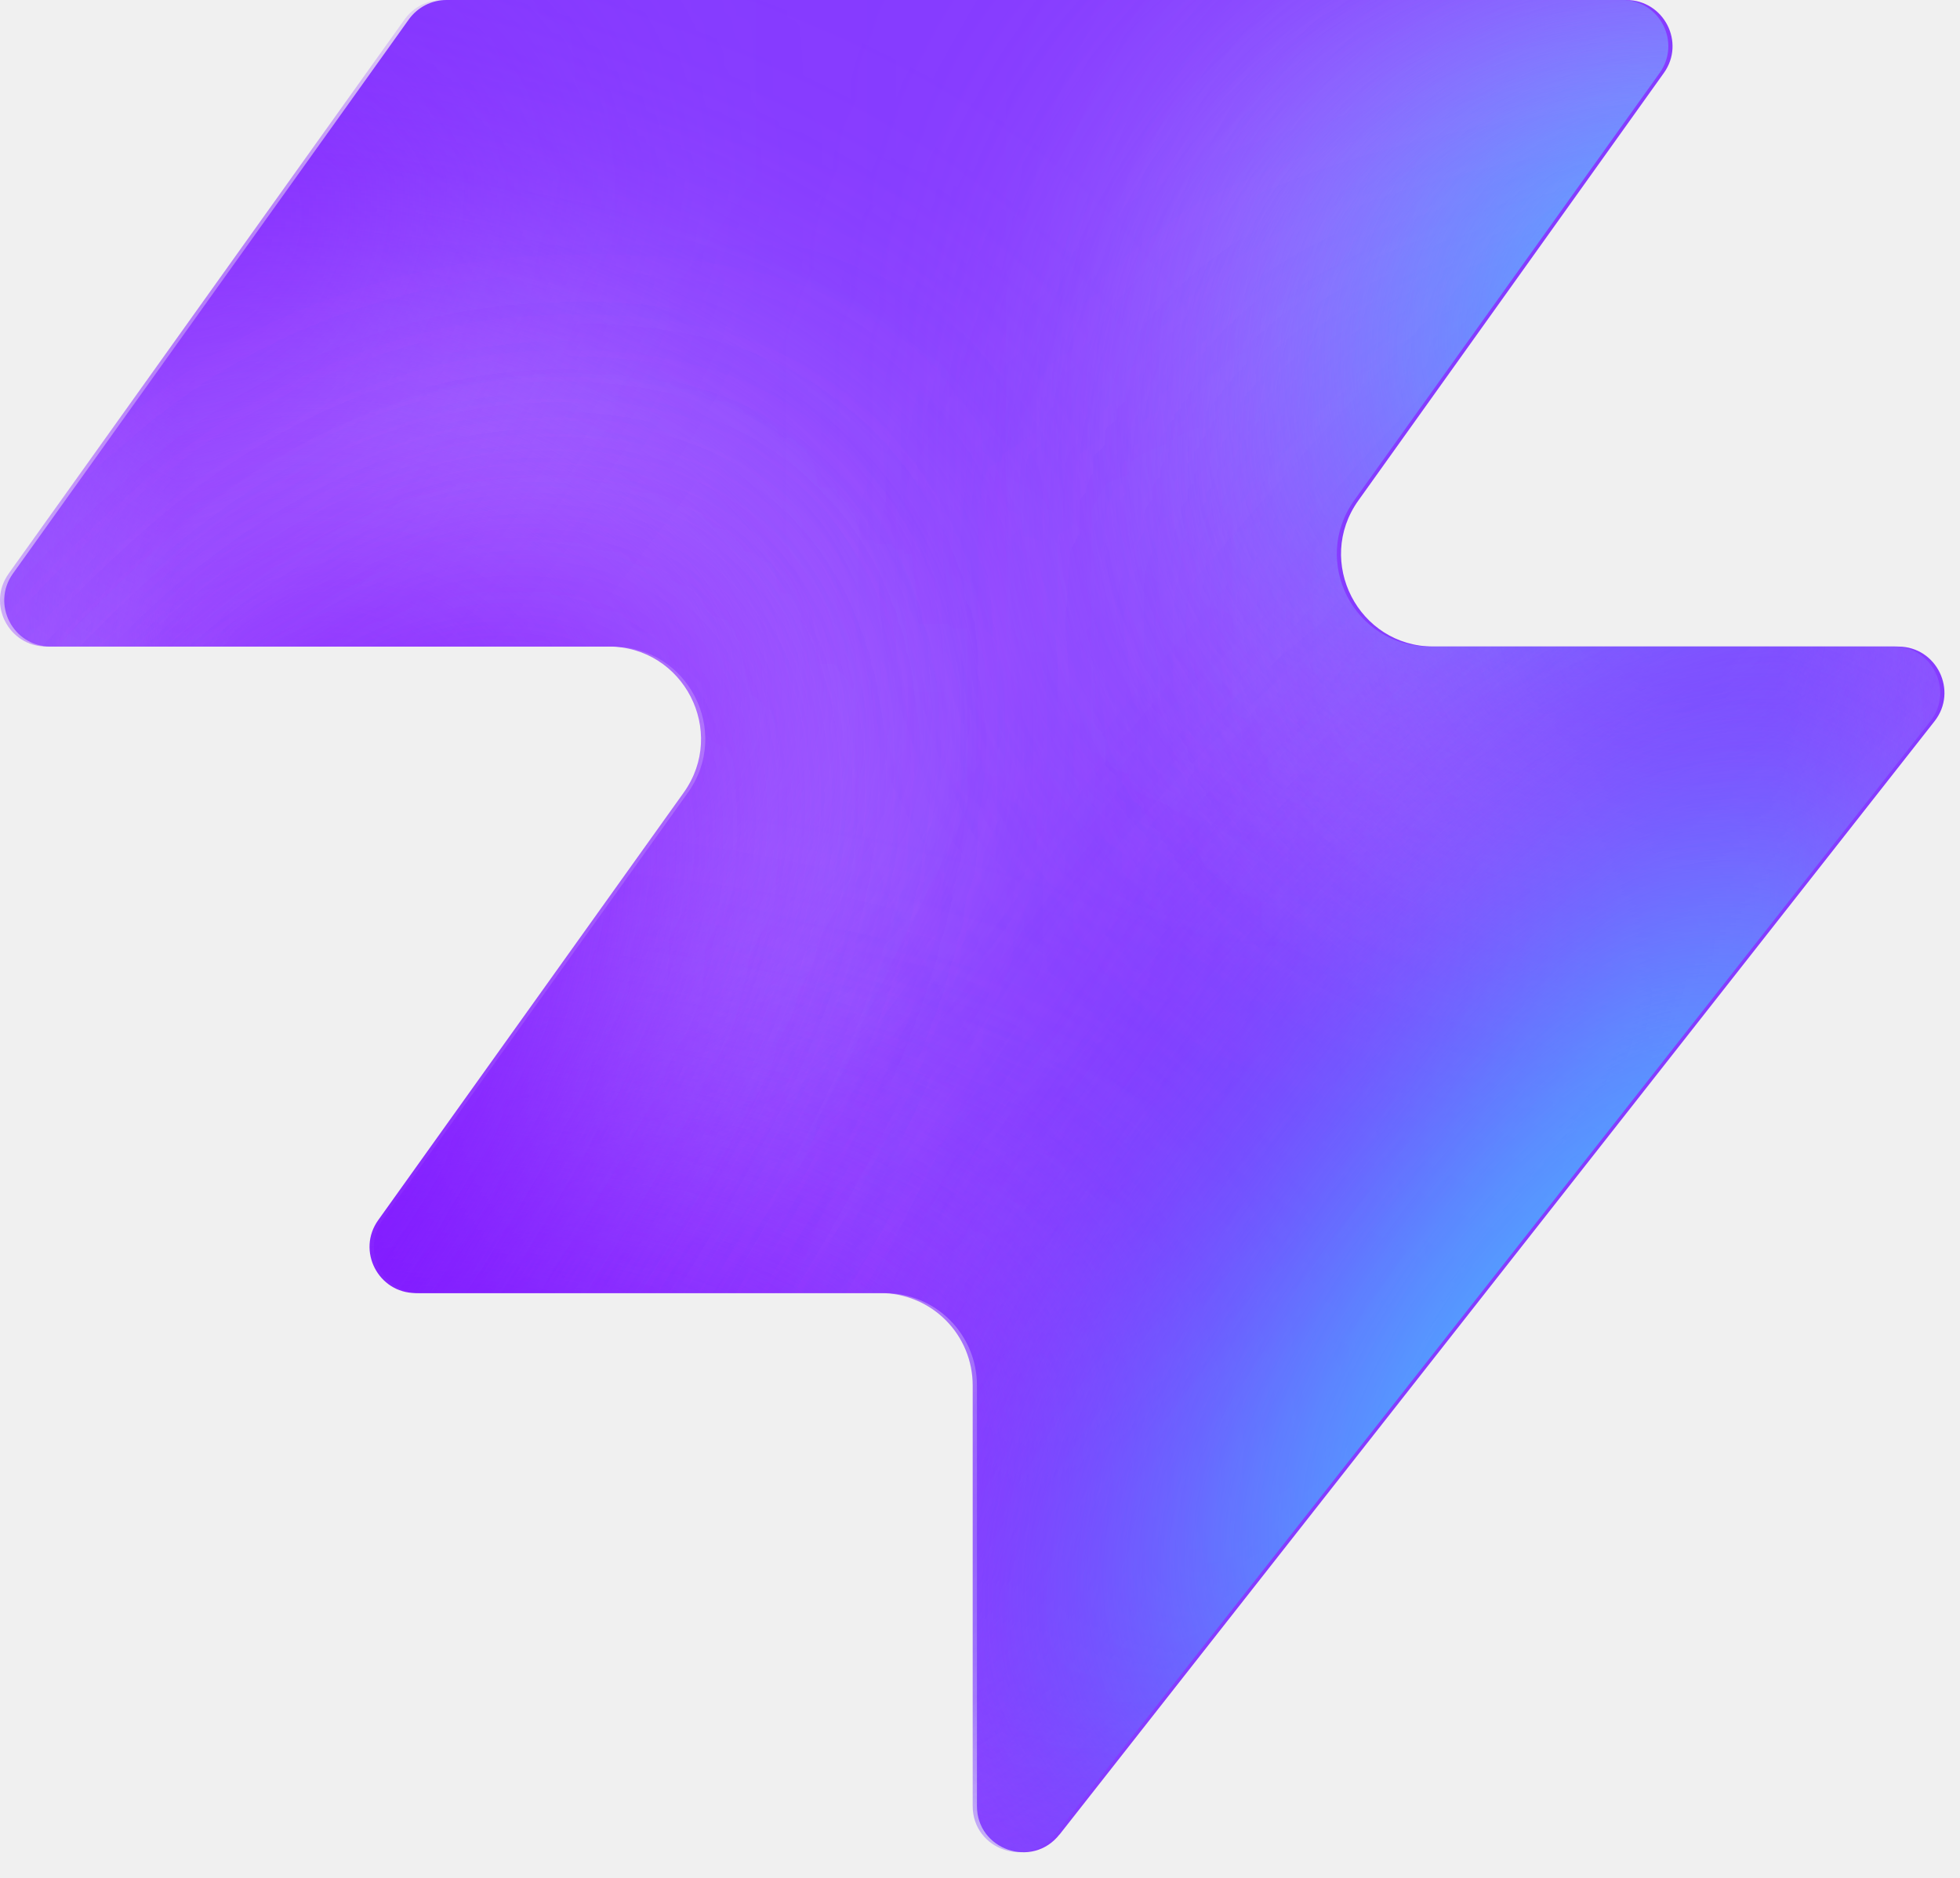
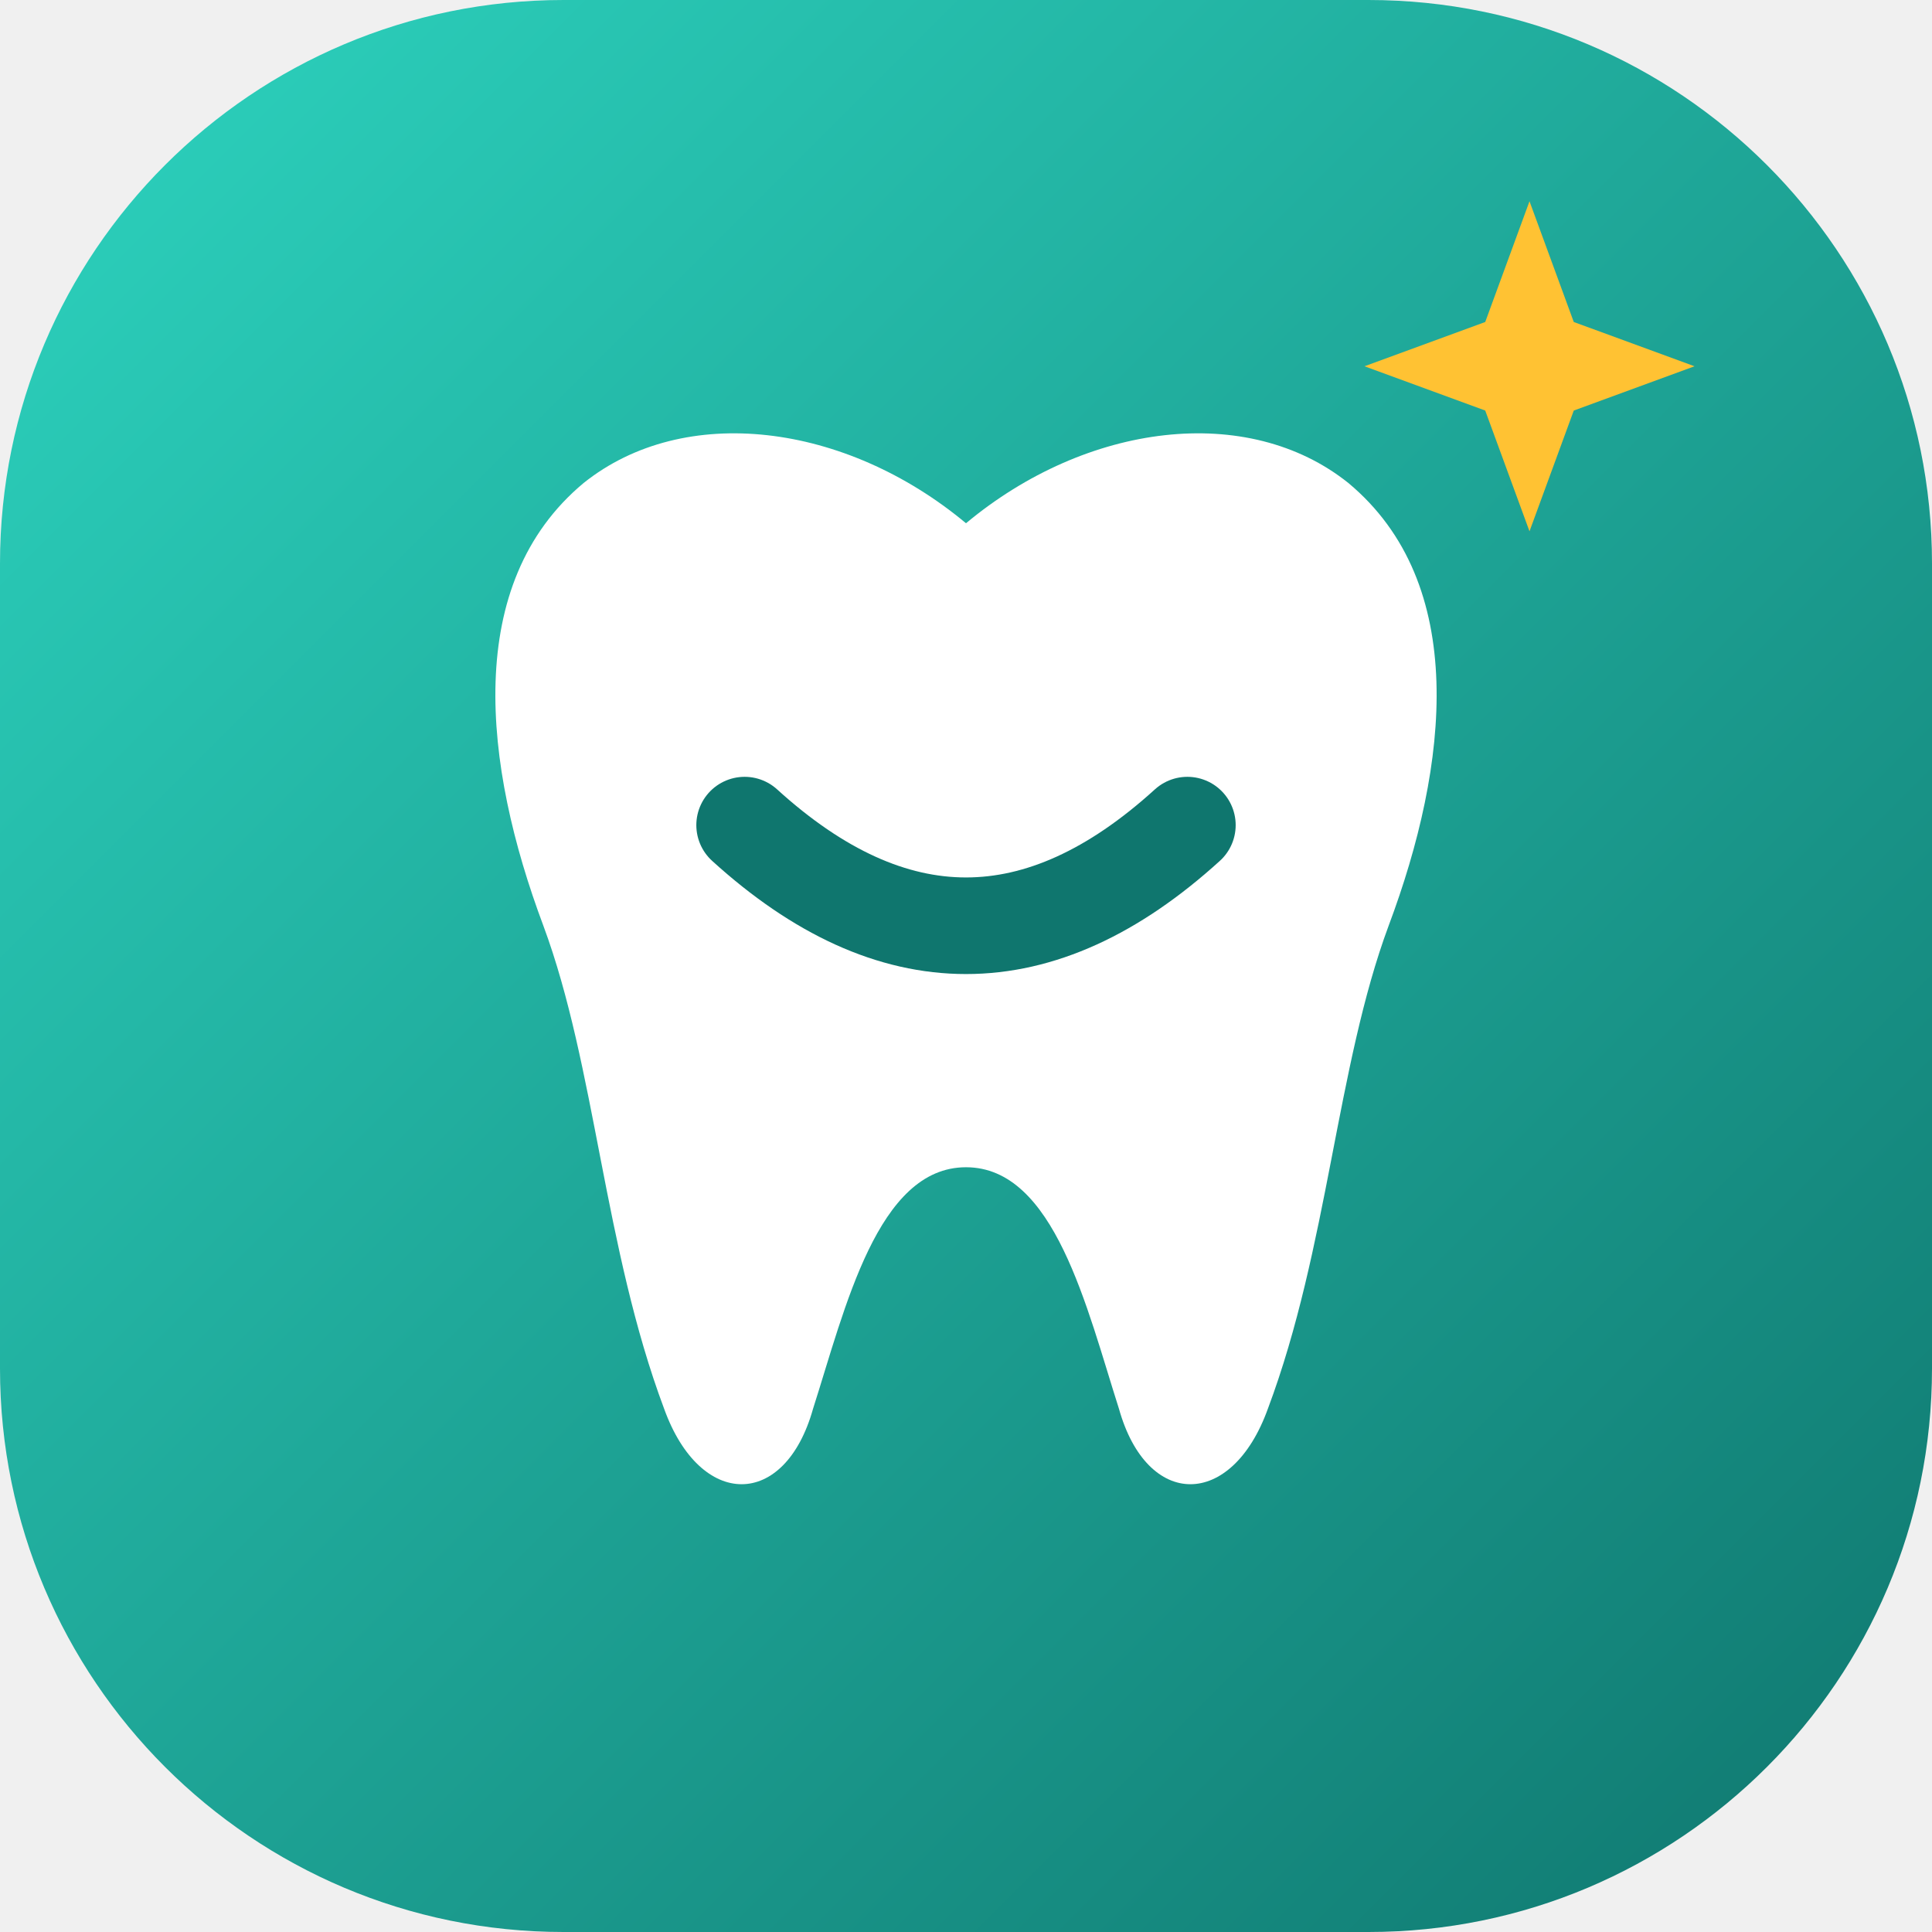
- <svg xmlns="http://www.w3.org/2000/svg" width="48" height="46" fill="none" viewBox="0 0 48 46">
-   <path fill="#863bff" d="M25.946 44.938c-.664.845-2.021.375-2.021-.698V33.937a2.26 2.26 0 0 0-2.262-2.262H10.287c-.92 0-1.456-1.04-.92-1.788l7.48-10.471c1.07-1.497 0-3.578-1.842-3.578H1.237c-.92 0-1.456-1.04-.92-1.788L10.013.474c.214-.297.556-.474.92-.474h28.894c.92 0 1.456 1.04.92 1.788l-7.48 10.471c-1.07 1.498 0 3.579 1.842 3.579h11.377c.943 0 1.473 1.088.89 1.83L25.947 44.94z" style="fill:#863bff;fill:color(display-p3 .525 .23 1);fill-opacity:1" />
-   <mask id="a" width="48" height="46" x="0" y="0" maskUnits="userSpaceOnUse" style="mask-type:alpha">
-     <path fill="#000" d="M25.842 44.938c-.664.844-2.021.375-2.021-.698V33.937a2.26 2.26 0 0 0-2.262-2.262H10.183c-.92 0-1.456-1.04-.92-1.788l7.48-10.471c1.07-1.498 0-3.579-1.842-3.579H1.133c-.92 0-1.456-1.04-.92-1.787L9.91.473c.214-.297.556-.474.92-.474h28.894c.92 0 1.456 1.04.92 1.788l-7.48 10.471c-1.07 1.498 0 3.578 1.842 3.578h11.377c.943 0 1.473 1.088.89 1.832L25.843 44.94z" style="fill:#000;fill-opacity:1" />
-   </mask>
-   <g mask="url(#a)">
-     <g filter="url(#b)">
-       <ellipse cx="5.508" cy="14.704" fill="#ede6ff" rx="5.508" ry="14.704" style="fill:#ede6ff;fill:color(display-p3 .927 .903 1);fill-opacity:1" transform="matrix(.00324 1 1 -.00324 -4.47 31.516)" />
-     </g>
-     <g filter="url(#c)">
-       <ellipse cx="10.399" cy="29.851" fill="#ede6ff" rx="10.399" ry="29.851" style="fill:#ede6ff;fill:color(display-p3 .927 .903 1);fill-opacity:1" transform="matrix(.00324 1 1 -.00324 -39.328 7.883)" />
-     </g>
-     <g filter="url(#d)">
-       <ellipse cx="5.508" cy="30.487" fill="#7e14ff" rx="5.508" ry="30.487" style="fill:#7e14ff;fill:color(display-p3 .492 .077 1);fill-opacity:1" transform="rotate(89.814 -25.913 -14.639)scale(1 -1)" />
-     </g>
-     <g filter="url(#e)">
-       <ellipse cx="5.508" cy="30.599" fill="#7e14ff" rx="5.508" ry="30.599" style="fill:#7e14ff;fill:color(display-p3 .492 .077 1);fill-opacity:1" transform="rotate(89.814 -32.644 -3.334)scale(1 -1)" />
-     </g>
-     <g filter="url(#f)">
-       <ellipse cx="5.508" cy="30.599" fill="#7e14ff" rx="5.508" ry="30.599" style="fill:#7e14ff;fill:color(display-p3 .492 .077 1);fill-opacity:1" transform="matrix(.00324 1 1 -.00324 -34.34 30.47)" />
-     </g>
-     <g filter="url(#g)">
-       <ellipse cx="14.072" cy="22.078" fill="#ede6ff" rx="14.072" ry="22.078" style="fill:#ede6ff;fill:color(display-p3 .927 .903 1);fill-opacity:1" transform="rotate(93.35 24.506 48.493)scale(-1 1)" />
-     </g>
-     <g filter="url(#h)">
-       <ellipse cx="3.47" cy="21.501" fill="#7e14ff" rx="3.47" ry="21.501" style="fill:#7e14ff;fill:color(display-p3 .492 .077 1);fill-opacity:1" transform="rotate(89.009 28.708 47.59)scale(-1 1)" />
-     </g>
-     <g filter="url(#i)">
-       <ellipse cx="3.47" cy="21.501" fill="#7e14ff" rx="3.47" ry="21.501" style="fill:#7e14ff;fill:color(display-p3 .492 .077 1);fill-opacity:1" transform="rotate(89.009 28.708 47.59)scale(-1 1)" />
-     </g>
-     <g filter="url(#j)">
-       <ellipse cx=".387" cy="8.972" fill="#7e14ff" rx="4.407" ry="29.108" style="fill:#7e14ff;fill:color(display-p3 .492 .077 1);fill-opacity:1" transform="rotate(39.51 .387 8.972)" />
-     </g>
-     <g filter="url(#k)">
-       <ellipse cx="47.523" cy="-6.092" fill="#7e14ff" rx="4.407" ry="29.108" style="fill:#7e14ff;fill:color(display-p3 .492 .077 1);fill-opacity:1" transform="rotate(37.892 47.523 -6.092)" />
-     </g>
-     <g filter="url(#l)">
-       <ellipse cx="41.412" cy="6.333" fill="#47bfff" rx="5.971" ry="9.665" style="fill:#47bfff;fill:color(display-p3 .28 .748 1);fill-opacity:1" transform="rotate(37.892 41.412 6.333)" />
-     </g>
-     <g filter="url(#m)">
-       <ellipse cx="-1.879" cy="38.332" fill="#7e14ff" rx="4.407" ry="29.108" style="fill:#7e14ff;fill:color(display-p3 .492 .077 1);fill-opacity:1" transform="rotate(37.892 -1.88 38.332)" />
-     </g>
-     <g filter="url(#n)">
-       <ellipse cx="-1.879" cy="38.332" fill="#7e14ff" rx="4.407" ry="29.108" style="fill:#7e14ff;fill:color(display-p3 .492 .077 1);fill-opacity:1" transform="rotate(37.892 -1.88 38.332)" />
-     </g>
-     <g filter="url(#o)">
-       <ellipse cx="35.651" cy="29.907" fill="#7e14ff" rx="4.407" ry="29.108" style="fill:#7e14ff;fill:color(display-p3 .492 .077 1);fill-opacity:1" transform="rotate(37.892 35.651 29.907)" />
-     </g>
-     <g filter="url(#p)">
-       <ellipse cx="38.418" cy="32.4" fill="#47bfff" rx="5.971" ry="15.297" style="fill:#47bfff;fill:color(display-p3 .28 .748 1);fill-opacity:1" transform="rotate(37.892 38.418 32.4)" />
-     </g>
-   </g>
+ <svg xmlns="http://www.w3.org/2000/svg" viewBox="0 0 48 48">
  <defs>
-     <filter id="b" width="60.045" height="41.654" x="-19.77" y="16.149" color-interpolation-filters="sRGB" filterUnits="userSpaceOnUse">
-       <feFlood flood-opacity="0" result="BackgroundImageFix" />
-       <feBlend in="SourceGraphic" in2="BackgroundImageFix" result="shape" />
-       <feGaussianBlur result="effect1_foregroundBlur_2002_17158" stdDeviation="7.659" />
-     </filter>
-     <filter id="c" width="90.34" height="51.437" x="-54.613" y="-7.533" color-interpolation-filters="sRGB" filterUnits="userSpaceOnUse">
-       <feFlood flood-opacity="0" result="BackgroundImageFix" />
-       <feBlend in="SourceGraphic" in2="BackgroundImageFix" result="shape" />
-       <feGaussianBlur result="effect1_foregroundBlur_2002_17158" stdDeviation="7.659" />
-     </filter>
-     <filter id="d" width="79.355" height="29.4" x="-49.64" y="2.03" color-interpolation-filters="sRGB" filterUnits="userSpaceOnUse">
-       <feFlood flood-opacity="0" result="BackgroundImageFix" />
-       <feBlend in="SourceGraphic" in2="BackgroundImageFix" result="shape" />
-       <feGaussianBlur result="effect1_foregroundBlur_2002_17158" stdDeviation="4.596" />
-     </filter>
-     <filter id="e" width="79.579" height="29.4" x="-45.045" y="20.029" color-interpolation-filters="sRGB" filterUnits="userSpaceOnUse">
-       <feFlood flood-opacity="0" result="BackgroundImageFix" />
-       <feBlend in="SourceGraphic" in2="BackgroundImageFix" result="shape" />
-       <feGaussianBlur result="effect1_foregroundBlur_2002_17158" stdDeviation="4.596" />
-     </filter>
-     <filter id="f" width="79.579" height="29.4" x="-43.513" y="21.178" color-interpolation-filters="sRGB" filterUnits="userSpaceOnUse">
-       <feFlood flood-opacity="0" result="BackgroundImageFix" />
-       <feBlend in="SourceGraphic" in2="BackgroundImageFix" result="shape" />
-       <feGaussianBlur result="effect1_foregroundBlur_2002_17158" stdDeviation="4.596" />
-     </filter>
-     <filter id="g" width="74.749" height="58.852" x="15.756" y="-17.901" color-interpolation-filters="sRGB" filterUnits="userSpaceOnUse">
-       <feFlood flood-opacity="0" result="BackgroundImageFix" />
-       <feBlend in="SourceGraphic" in2="BackgroundImageFix" result="shape" />
-       <feGaussianBlur result="effect1_foregroundBlur_2002_17158" stdDeviation="7.659" />
-     </filter>
-     <filter id="h" width="61.377" height="25.362" x="23.548" y="2.284" color-interpolation-filters="sRGB" filterUnits="userSpaceOnUse">
-       <feFlood flood-opacity="0" result="BackgroundImageFix" />
-       <feBlend in="SourceGraphic" in2="BackgroundImageFix" result="shape" />
-       <feGaussianBlur result="effect1_foregroundBlur_2002_17158" stdDeviation="4.596" />
-     </filter>
-     <filter id="i" width="61.377" height="25.362" x="23.548" y="2.284" color-interpolation-filters="sRGB" filterUnits="userSpaceOnUse">
-       <feFlood flood-opacity="0" result="BackgroundImageFix" />
-       <feBlend in="SourceGraphic" in2="BackgroundImageFix" result="shape" />
-       <feGaussianBlur result="effect1_foregroundBlur_2002_17158" stdDeviation="4.596" />
-     </filter>
-     <filter id="j" width="56.045" height="63.649" x="-27.636" y="-22.853" color-interpolation-filters="sRGB" filterUnits="userSpaceOnUse">
-       <feFlood flood-opacity="0" result="BackgroundImageFix" />
-       <feBlend in="SourceGraphic" in2="BackgroundImageFix" result="shape" />
-       <feGaussianBlur result="effect1_foregroundBlur_2002_17158" stdDeviation="4.596" />
-     </filter>
-     <filter id="k" width="54.814" height="64.646" x="20.116" y="-38.415" color-interpolation-filters="sRGB" filterUnits="userSpaceOnUse">
-       <feFlood flood-opacity="0" result="BackgroundImageFix" />
-       <feBlend in="SourceGraphic" in2="BackgroundImageFix" result="shape" />
-       <feGaussianBlur result="effect1_foregroundBlur_2002_17158" stdDeviation="4.596" />
-     </filter>
-     <filter id="l" width="33.541" height="35.313" x="24.641" y="-11.323" color-interpolation-filters="sRGB" filterUnits="userSpaceOnUse">
-       <feFlood flood-opacity="0" result="BackgroundImageFix" />
-       <feBlend in="SourceGraphic" in2="BackgroundImageFix" result="shape" />
-       <feGaussianBlur result="effect1_foregroundBlur_2002_17158" stdDeviation="4.596" />
-     </filter>
-     <filter id="m" width="54.814" height="64.646" x="-29.286" y="6.009" color-interpolation-filters="sRGB" filterUnits="userSpaceOnUse">
-       <feFlood flood-opacity="0" result="BackgroundImageFix" />
-       <feBlend in="SourceGraphic" in2="BackgroundImageFix" result="shape" />
-       <feGaussianBlur result="effect1_foregroundBlur_2002_17158" stdDeviation="4.596" />
-     </filter>
-     <filter id="n" width="54.814" height="64.646" x="-29.286" y="6.009" color-interpolation-filters="sRGB" filterUnits="userSpaceOnUse">
-       <feFlood flood-opacity="0" result="BackgroundImageFix" />
-       <feBlend in="SourceGraphic" in2="BackgroundImageFix" result="shape" />
-       <feGaussianBlur result="effect1_foregroundBlur_2002_17158" stdDeviation="4.596" />
-     </filter>
-     <filter id="o" width="54.814" height="64.646" x="8.244" y="-2.416" color-interpolation-filters="sRGB" filterUnits="userSpaceOnUse">
-       <feFlood flood-opacity="0" result="BackgroundImageFix" />
-       <feBlend in="SourceGraphic" in2="BackgroundImageFix" result="shape" />
-       <feGaussianBlur result="effect1_foregroundBlur_2002_17158" stdDeviation="4.596" />
-     </filter>
-     <filter id="p" width="39.409" height="43.623" x="18.713" y="10.588" color-interpolation-filters="sRGB" filterUnits="userSpaceOnUse">
-       <feFlood flood-opacity="0" result="BackgroundImageFix" />
-       <feBlend in="SourceGraphic" in2="BackgroundImageFix" result="shape" />
-       <feGaussianBlur result="effect1_foregroundBlur_2002_17158" stdDeviation="4.596" />
-     </filter>
+     <linearGradient id="g" x1="0" y1="0" x2="1" y2="1">
+       <stop offset="0" stop-color="#2dd4bf" />
+       <stop offset="1" stop-color="#0f766e" />
+     </linearGradient>
  </defs>
+   <rect width="48" height="48" rx="14" fill="url(#g)" />
+   <path fill="#fff" d="M24 13C21 10.5 17 10 14.5 12C11.5 14.5 12 19 13.5 23C14.8 26.5 15 31 16.5 35C17.4 37.5 19.5 37.5 20.2 35C21 32.5 21.8 29 24 29C26.2 29 27 32.5 27.8 35C28.5 37.5 30.6 37.5 31.5 35C33 31 33.2 26.5 34.5 23C36 19 36.5 14.5 33.5 12C31 10 27 10.5 24 13Z" />
+   <path d="M18.5 20.5Q24 25.5 29.5 20.5" fill="none" stroke="#0f766e" stroke-width="2.4" stroke-linecap="round" />
+   <path fill="#ffc233" d="M38 5l1.1 3 3 1.1-3 1.1L38 13.2l-1.1-3-3-1.1 3-1.1z" />
</svg>
